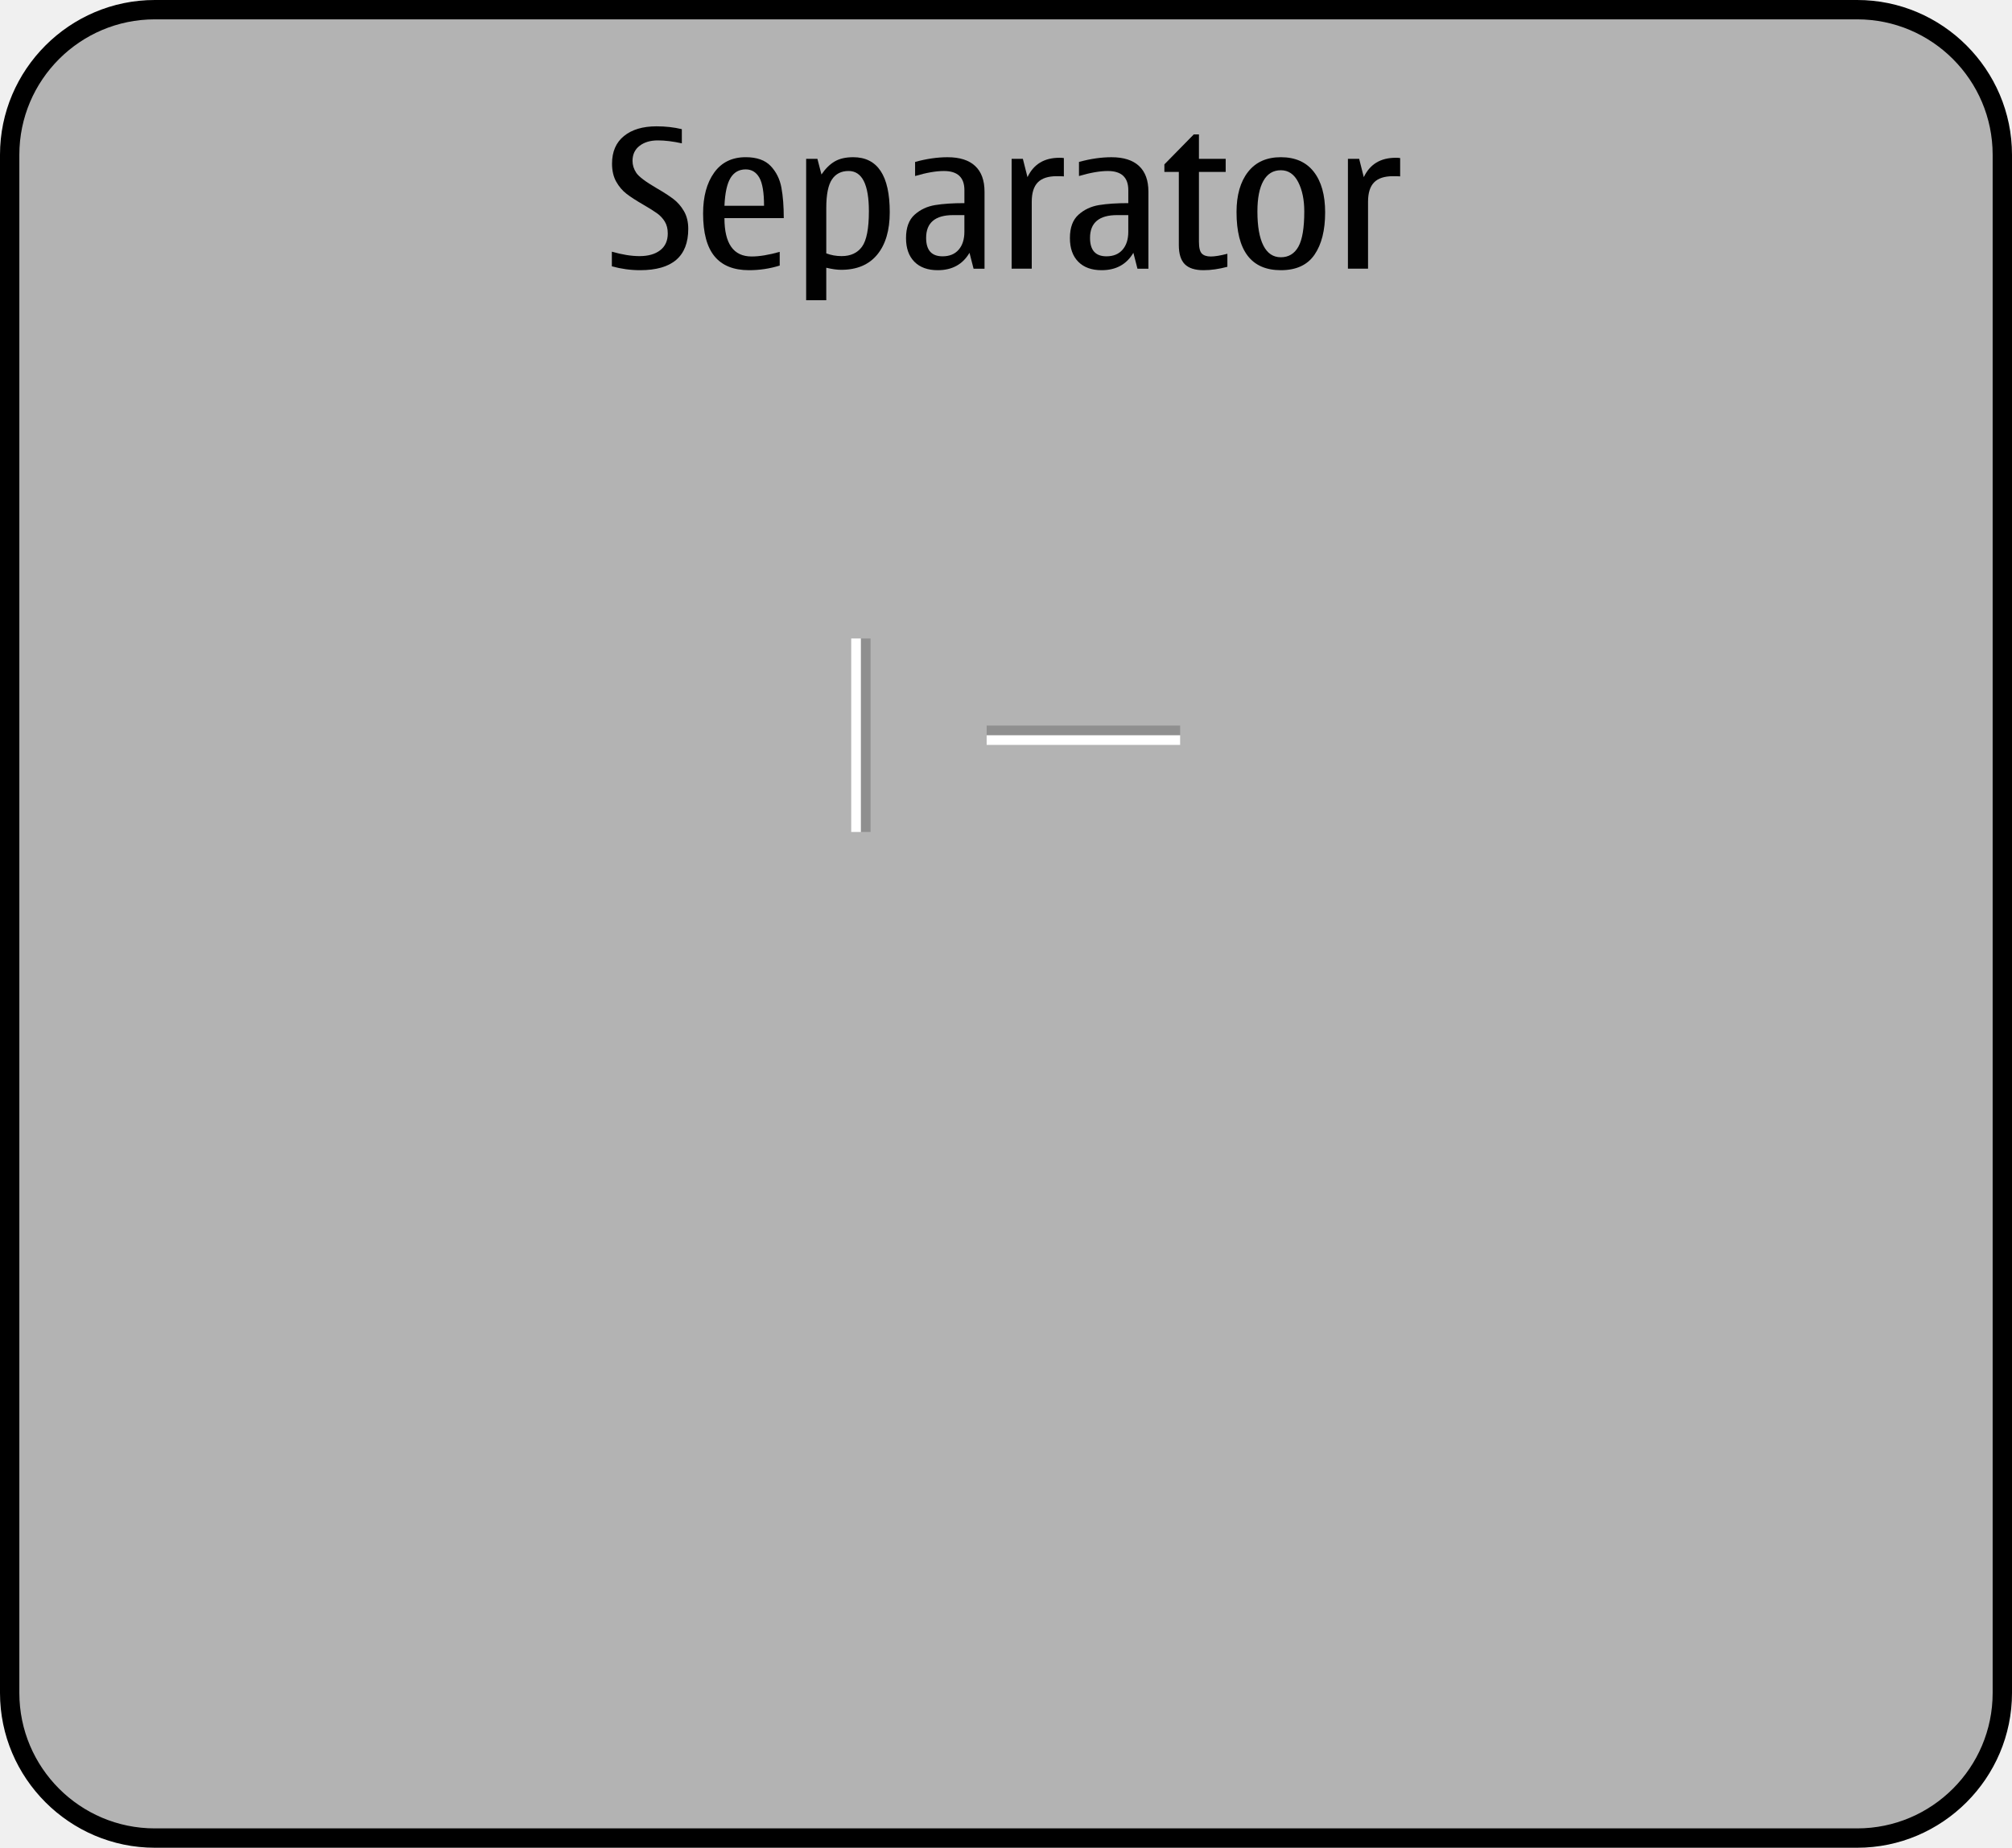
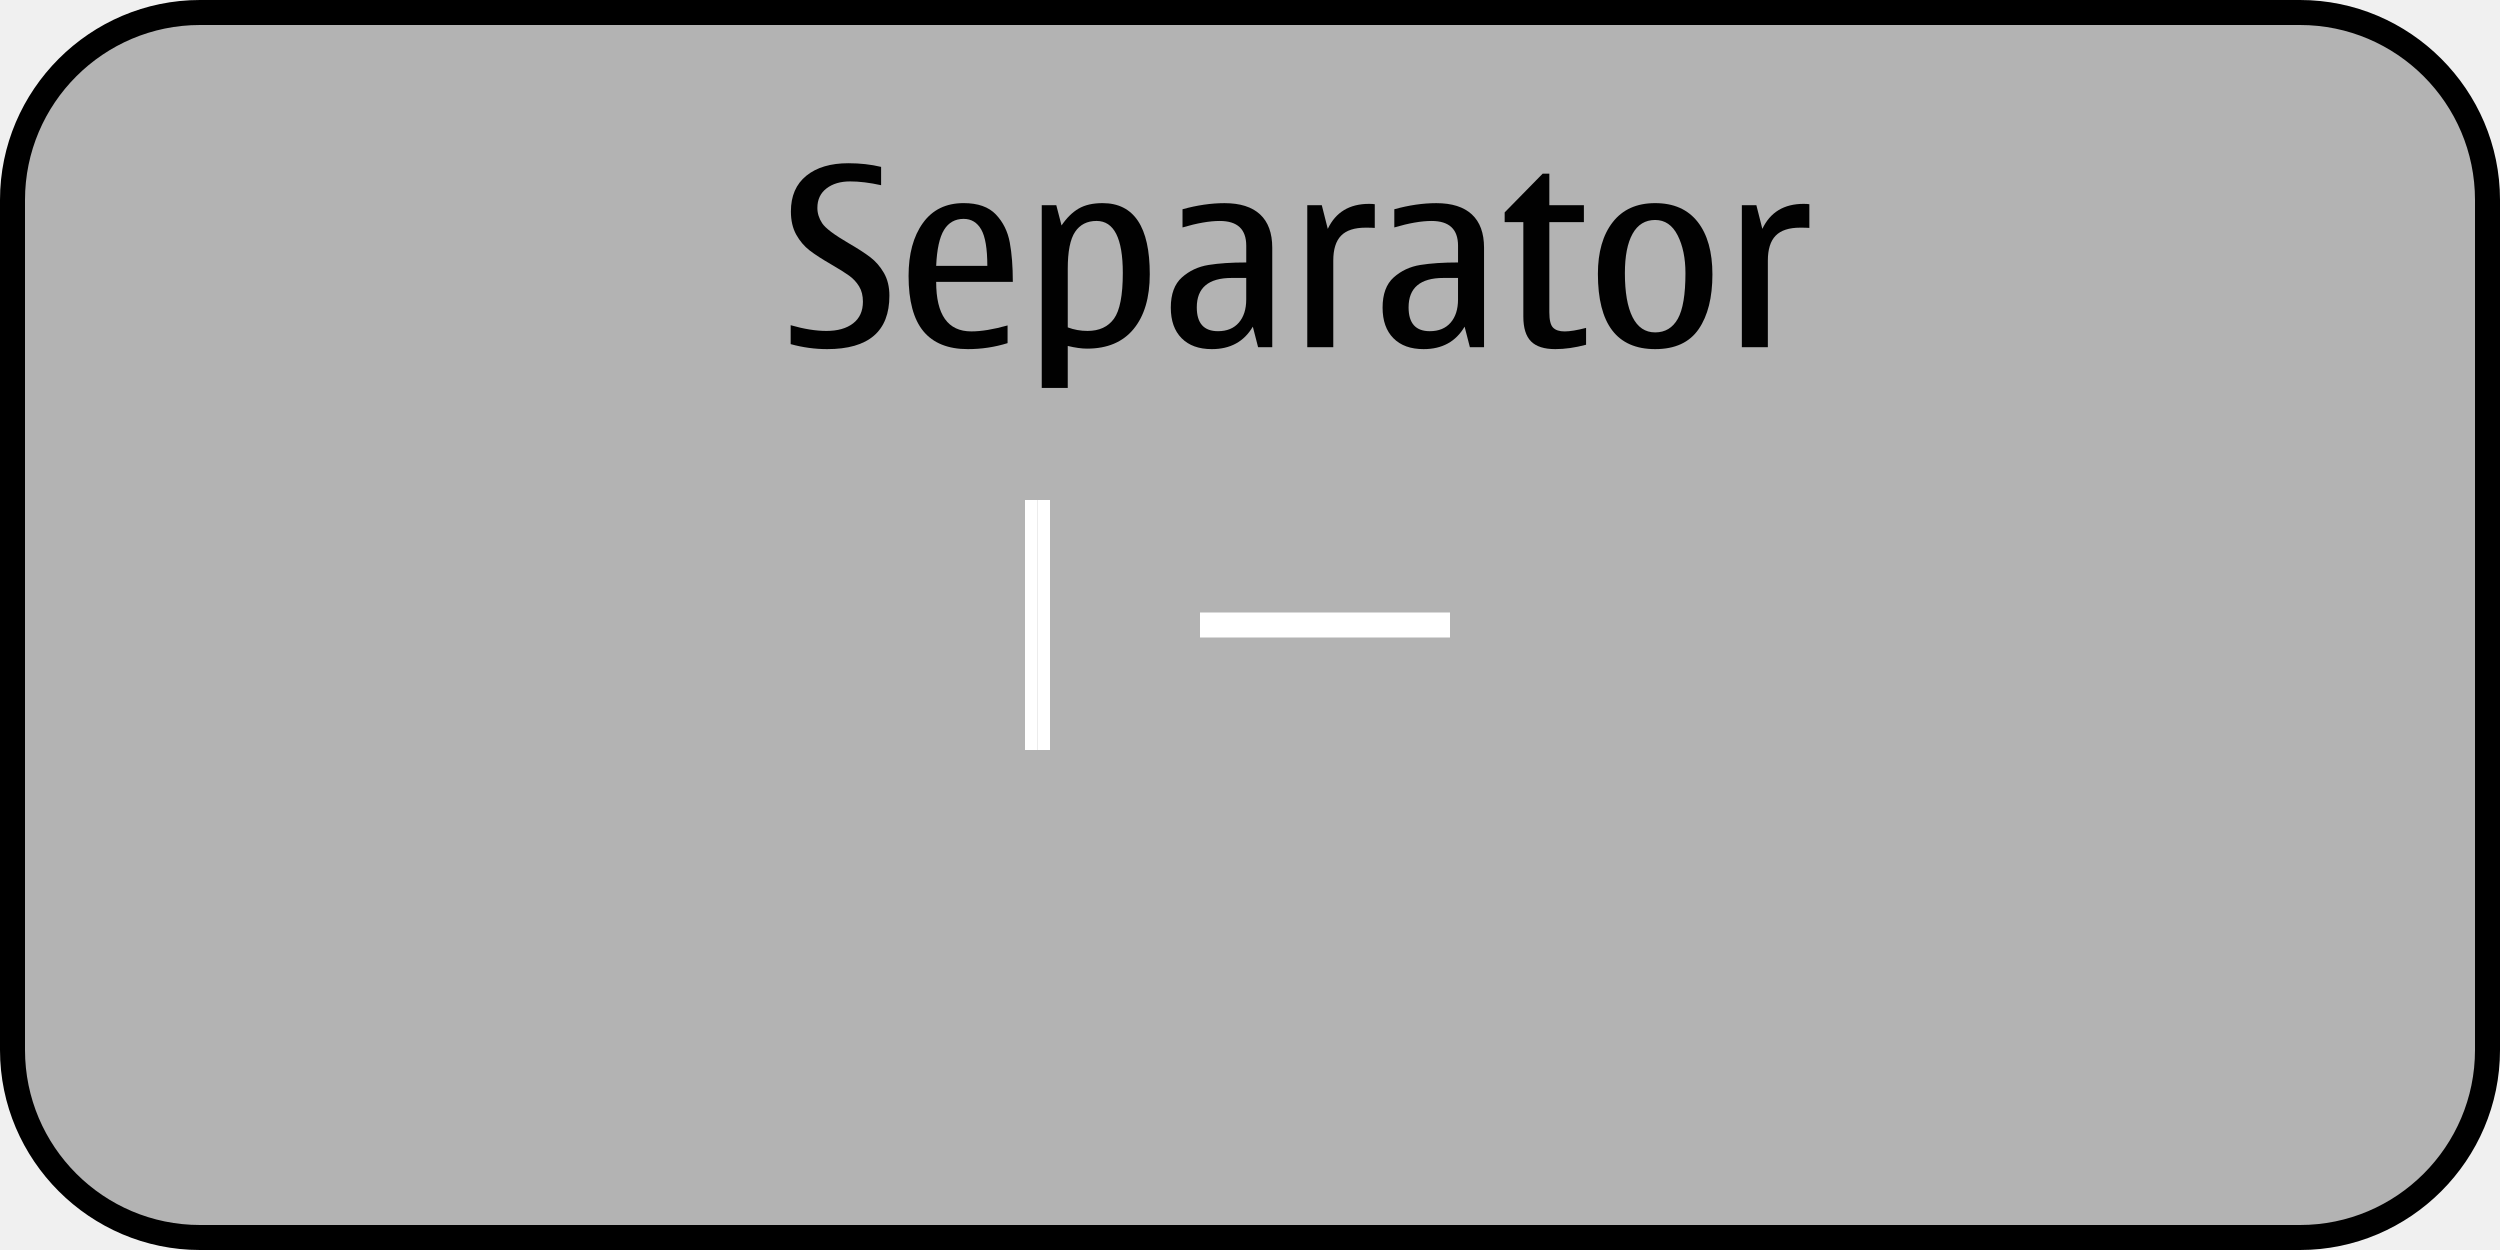
- <svg xmlns="http://www.w3.org/2000/svg" version="1.1" x="0px" y="0px" width="208px" height="191px" viewBox="0 0 208 191" style="enable-background:new 0 0 208 191;" xml:space="preserve">
+ <svg xmlns="http://www.w3.org/2000/svg" version="1.1" x="0px" y="0px" width="200px" height="100px" viewBox="0 0 200 100" style="enable-background:new 0 0 200 100;" xml:space="preserve">
  <g id="duiseparator-layer">
</g>
  <g id="dui-theme-rd">
    <g id="duiseparator">
      <g id="duiseparatorThemeTemplateHelper">
        <g>
-           <path style="fill:#B3B3B3;" d="M16,190c-8.271,0-15-6.729-15-15V16C1,7.729,7.729,1,16,1h176c8.271,0,15,6.729,15,15v159      c0,8.271-6.729,15-15,15H16z" />
+           <path style="fill:#B3B3B3;" d="M16,99C7.729,99,1,92.271,1,84V16C1,7.729,7.729,1,16,1h168c8.271,0,15,6.729,15,15v68      c0,8.271-6.729,15-15,15H16z" />
          <g>
-             <path d="M192,2c7.72,0,14,6.28,14,14v159c0,7.72-6.28,14-14,14H16c-7.72,0-14-6.28-14-14V16C2,8.28,8.28,2,16,2H192 M192,0H16       C7.2,0,0,7.2,0,16v159c0,8.8,7.2,16,16,16h176c8.8,0,16-7.2,16-16V16C208,7.2,200.8,0,192,0L192,0z" />
+             <path d="M184,2c7.72,0,14,6.28,14,14v68c0,7.72-6.28,14-14,14H16C8.28,98,2,91.72,2,84V16C2,8.28,8.28,2,16,2H184 M184,0H16       C7.2,0,0,7.2,0,16v68c0,8.8,7.2,16,16,16h168c8.8,0,16-7.2,16-16V16C200,7.2,192.8,0,184,0L184,0z" />
          </g>
        </g>
        <path style="fill:#010101;" d="M66.173,27.93c-0.977,0-1.95-0.133-2.92-0.4v-1.514c1.067,0.307,2.021,0.459,2.861,0.459     c0.898,0,1.609-0.201,2.134-0.605s0.786-0.982,0.786-1.738c0-0.482-0.103-0.891-0.308-1.226s-0.471-0.62-0.796-0.854     s-0.798-0.531-1.417-0.889c-0.734-0.424-1.315-0.799-1.742-1.128s-0.783-0.749-1.07-1.26c-0.285-0.511-0.429-1.132-0.429-1.86     c0-1.236,0.412-2.189,1.235-2.856s1.945-1.001,3.364-1.001c0.931,0,1.804,0.098,2.617,0.293v1.465     c-0.911-0.201-1.738-0.303-2.48-0.303c-0.774,0-1.404,0.188-1.89,0.562c-0.486,0.374-0.728,0.894-0.728,1.558     c0,0.43,0.129,0.84,0.386,1.23s0.955,0.918,2.095,1.582c0.742,0.43,1.326,0.807,1.753,1.133s0.788,0.742,1.084,1.25     s0.444,1.117,0.444,1.826C71.153,26.504,69.493,27.93,66.173,27.93z" />
        <path style="fill:#010101;" d="M80.606,26.035v1.416c-1.022,0.318-2.08,0.479-3.174,0.479c-1.589,0-2.776-0.479-3.565-1.436     c-0.787-0.957-1.181-2.432-1.181-4.424c0-1.752,0.38-3.159,1.143-4.224c0.762-1.064,1.849-1.597,3.262-1.597     c1.146,0,2.007,0.305,2.583,0.913s0.945,1.354,1.108,2.236s0.244,1.933,0.244,3.149h-6.133c0,1.322,0.234,2.312,0.703,2.974     s1.172,0.991,2.109,0.991C78.5,26.514,79.467,26.354,80.606,26.035z M74.894,21.27h4.092c0-1.373-0.163-2.344-0.488-2.91     s-0.794-0.85-1.406-0.85c-0.684,0-1.206,0.293-1.567,0.879S74.951,19.936,74.894,21.27z" />
        <path style="fill:#010101;" d="M84.503,16.416l0.42,1.621c0.41-0.605,0.866-1.055,1.367-1.348s1.14-0.439,1.914-0.439     c1.257,0,2.2,0.474,2.832,1.421s0.946,2.368,0.946,4.263c0,1.875-0.431,3.336-1.293,4.385s-2.104,1.572-3.726,1.572     c-0.43,0-0.944-0.072-1.543-0.215v3.359h-2.08V16.416H84.503z M85.421,21.494v4.697c0.501,0.189,1.028,0.283,1.582,0.283     c0.938,0,1.643-0.326,2.114-0.977s0.708-1.871,0.708-3.662c0-1.387-0.176-2.427-0.527-3.12s-0.876-1.04-1.572-1.04     c-0.755,0-1.328,0.291-1.719,0.874C85.615,19.133,85.421,20.113,85.421,21.494z" />
        <path style="fill:#010101;" d="M100.226,26.133c-0.703,1.197-1.797,1.797-3.281,1.797c-1.035,0-1.841-0.291-2.417-0.874     s-0.864-1.397-0.864-2.446c0-1.08,0.296-1.887,0.889-2.417s1.302-0.862,2.129-0.996s1.833-0.2,3.018-0.2v-1.338     c0-1.322-0.706-1.982-2.119-1.982c-0.813,0-1.807,0.172-2.979,0.518v-1.455c1.179-0.326,2.298-0.488,3.359-0.488     c1.25,0,2.199,0.301,2.847,0.903s0.972,1.489,0.972,2.661v7.959h-1.133L100.226,26.133z M99.698,22.236h-1.162     c-0.931,0-1.629,0.197-2.095,0.591s-0.698,0.981-0.698,1.763c0,0.639,0.142,1.115,0.425,1.431s0.708,0.474,1.274,0.474     c0.716,0,1.271-0.229,1.665-0.684s0.591-1.074,0.591-1.855V22.236z" />
        <path style="fill:#010101;" d="M105.743,16.416l0.479,1.895c0.632-1.334,1.731-2.002,3.301-2.002c0.208,0,0.361,0.01,0.459,0.029     v1.895c-0.163-0.014-0.407-0.02-0.732-0.02c-0.892,0-1.546,0.213-1.963,0.64s-0.625,1.093-0.625,1.997v6.924h-2.08V16.416     H105.743z" />
        <path style="fill:#010101;" d="M117.168,26.133c-0.703,1.197-1.796,1.797-3.28,1.797c-1.036,0-1.841-0.291-2.417-0.874     s-0.864-1.397-0.864-2.446c0-1.08,0.296-1.887,0.889-2.417s1.302-0.862,2.129-0.996s1.833-0.2,3.018-0.2v-1.338     c0-1.322-0.706-1.982-2.119-1.982c-0.813,0-1.807,0.172-2.979,0.518v-1.455c1.179-0.326,2.298-0.488,3.359-0.488     c1.25,0,2.198,0.301,2.847,0.903c0.647,0.603,0.972,1.489,0.972,2.661v7.959h-1.133L117.168,26.133z M116.642,22.236h-1.162     c-0.931,0-1.63,0.197-2.095,0.591c-0.467,0.394-0.698,0.981-0.698,1.763c0,0.639,0.142,1.115,0.425,1.431     s0.707,0.474,1.273,0.474c0.717,0,1.272-0.229,1.666-0.684s0.591-1.074,0.591-1.855V22.236z" />
        <path style="fill:#010101;" d="M124.425,27.93c-0.886,0-1.533-0.207-1.943-0.62s-0.615-1.073-0.615-1.978v-7.559h-1.494v-0.781     l3.037-3.096h0.537v2.52h2.764v1.357h-2.764v7.217c0,0.619,0.101,1.027,0.303,1.226s0.508,0.298,0.918,0.298     c0.423,0,0.996-0.094,1.718-0.283v1.348C126.014,27.812,125.193,27.93,124.425,27.93z" />
        <path style="fill:#010101;" d="M132.413,27.93c-1.53,0-2.676-0.502-3.438-1.504s-1.143-2.506-1.143-4.512     c0-1.744,0.396-3.125,1.187-4.141s1.922-1.523,3.394-1.523c1.484,0,2.618,0.502,3.403,1.504c0.784,1.002,1.177,2.402,1.177,4.199     c0,1.85-0.366,3.307-1.099,4.375S134.002,27.93,132.413,27.93z M132.413,26.592c0.801,0,1.404-0.363,1.812-1.089     s0.611-1.942,0.611-3.647c0-1.205-0.209-2.215-0.626-3.032s-1.016-1.226-1.797-1.226c-0.794,0-1.396,0.367-1.807,1.104     s-0.615,1.787-0.615,3.154c0,1.537,0.205,2.71,0.615,3.521S131.619,26.592,132.413,26.592z" />
        <path style="fill:#010101;" d="M140.509,16.416l0.479,1.895c0.632-1.334,1.731-2.002,3.301-2.002c0.208,0,0.361,0.01,0.459,0.029     v1.895c-0.163-0.014-0.407-0.02-0.733-0.02c-0.891,0-1.545,0.213-1.962,0.64s-0.625,1.093-0.625,1.997v6.924h-2.08V16.416     H140.509z" />
      </g>
      <g id="duiseparator-horizontal-background">
-         <rect x="102" y="73" style="fill:none;" width="20" height="6" />
-         <rect x="102" y="76" style="fill:#FFFFFF;" width="20" height="1" />
-         <rect x="102" y="75" style="opacity:0.2;fill:#010101;" width="20" height="1" />
+         <rect x="96" y="47" style="fill:none;" width="20" height="6" />
+         <rect x="96" y="50" style="fill:#FFFFFF;" width="20" height="1" />
+         <rect x="96" y="49" style="fill:#FFFFFF;" width="20" height="1" />
      </g>
      <g id="duiseparator-vertical-background">
-         <rect x="86" y="66" style="fill:none;" width="6" height="20" />
-         <rect x="88" y="66" style="fill:#FFFFFF;" width="1" height="20" />
-         <rect x="89" y="66" style="opacity:0.2;fill:#010101;" width="1" height="20" />
+         <rect x="80" y="40" style="fill:none;" width="6" height="20" />
+         <rect x="82" y="40" style="fill:#FFFFFF;" width="1" height="20" />
+         <rect x="83" y="40" style="fill:#FFFFFF;" width="1" height="20" />
      </g>
    </g>
  </g>
</svg>
